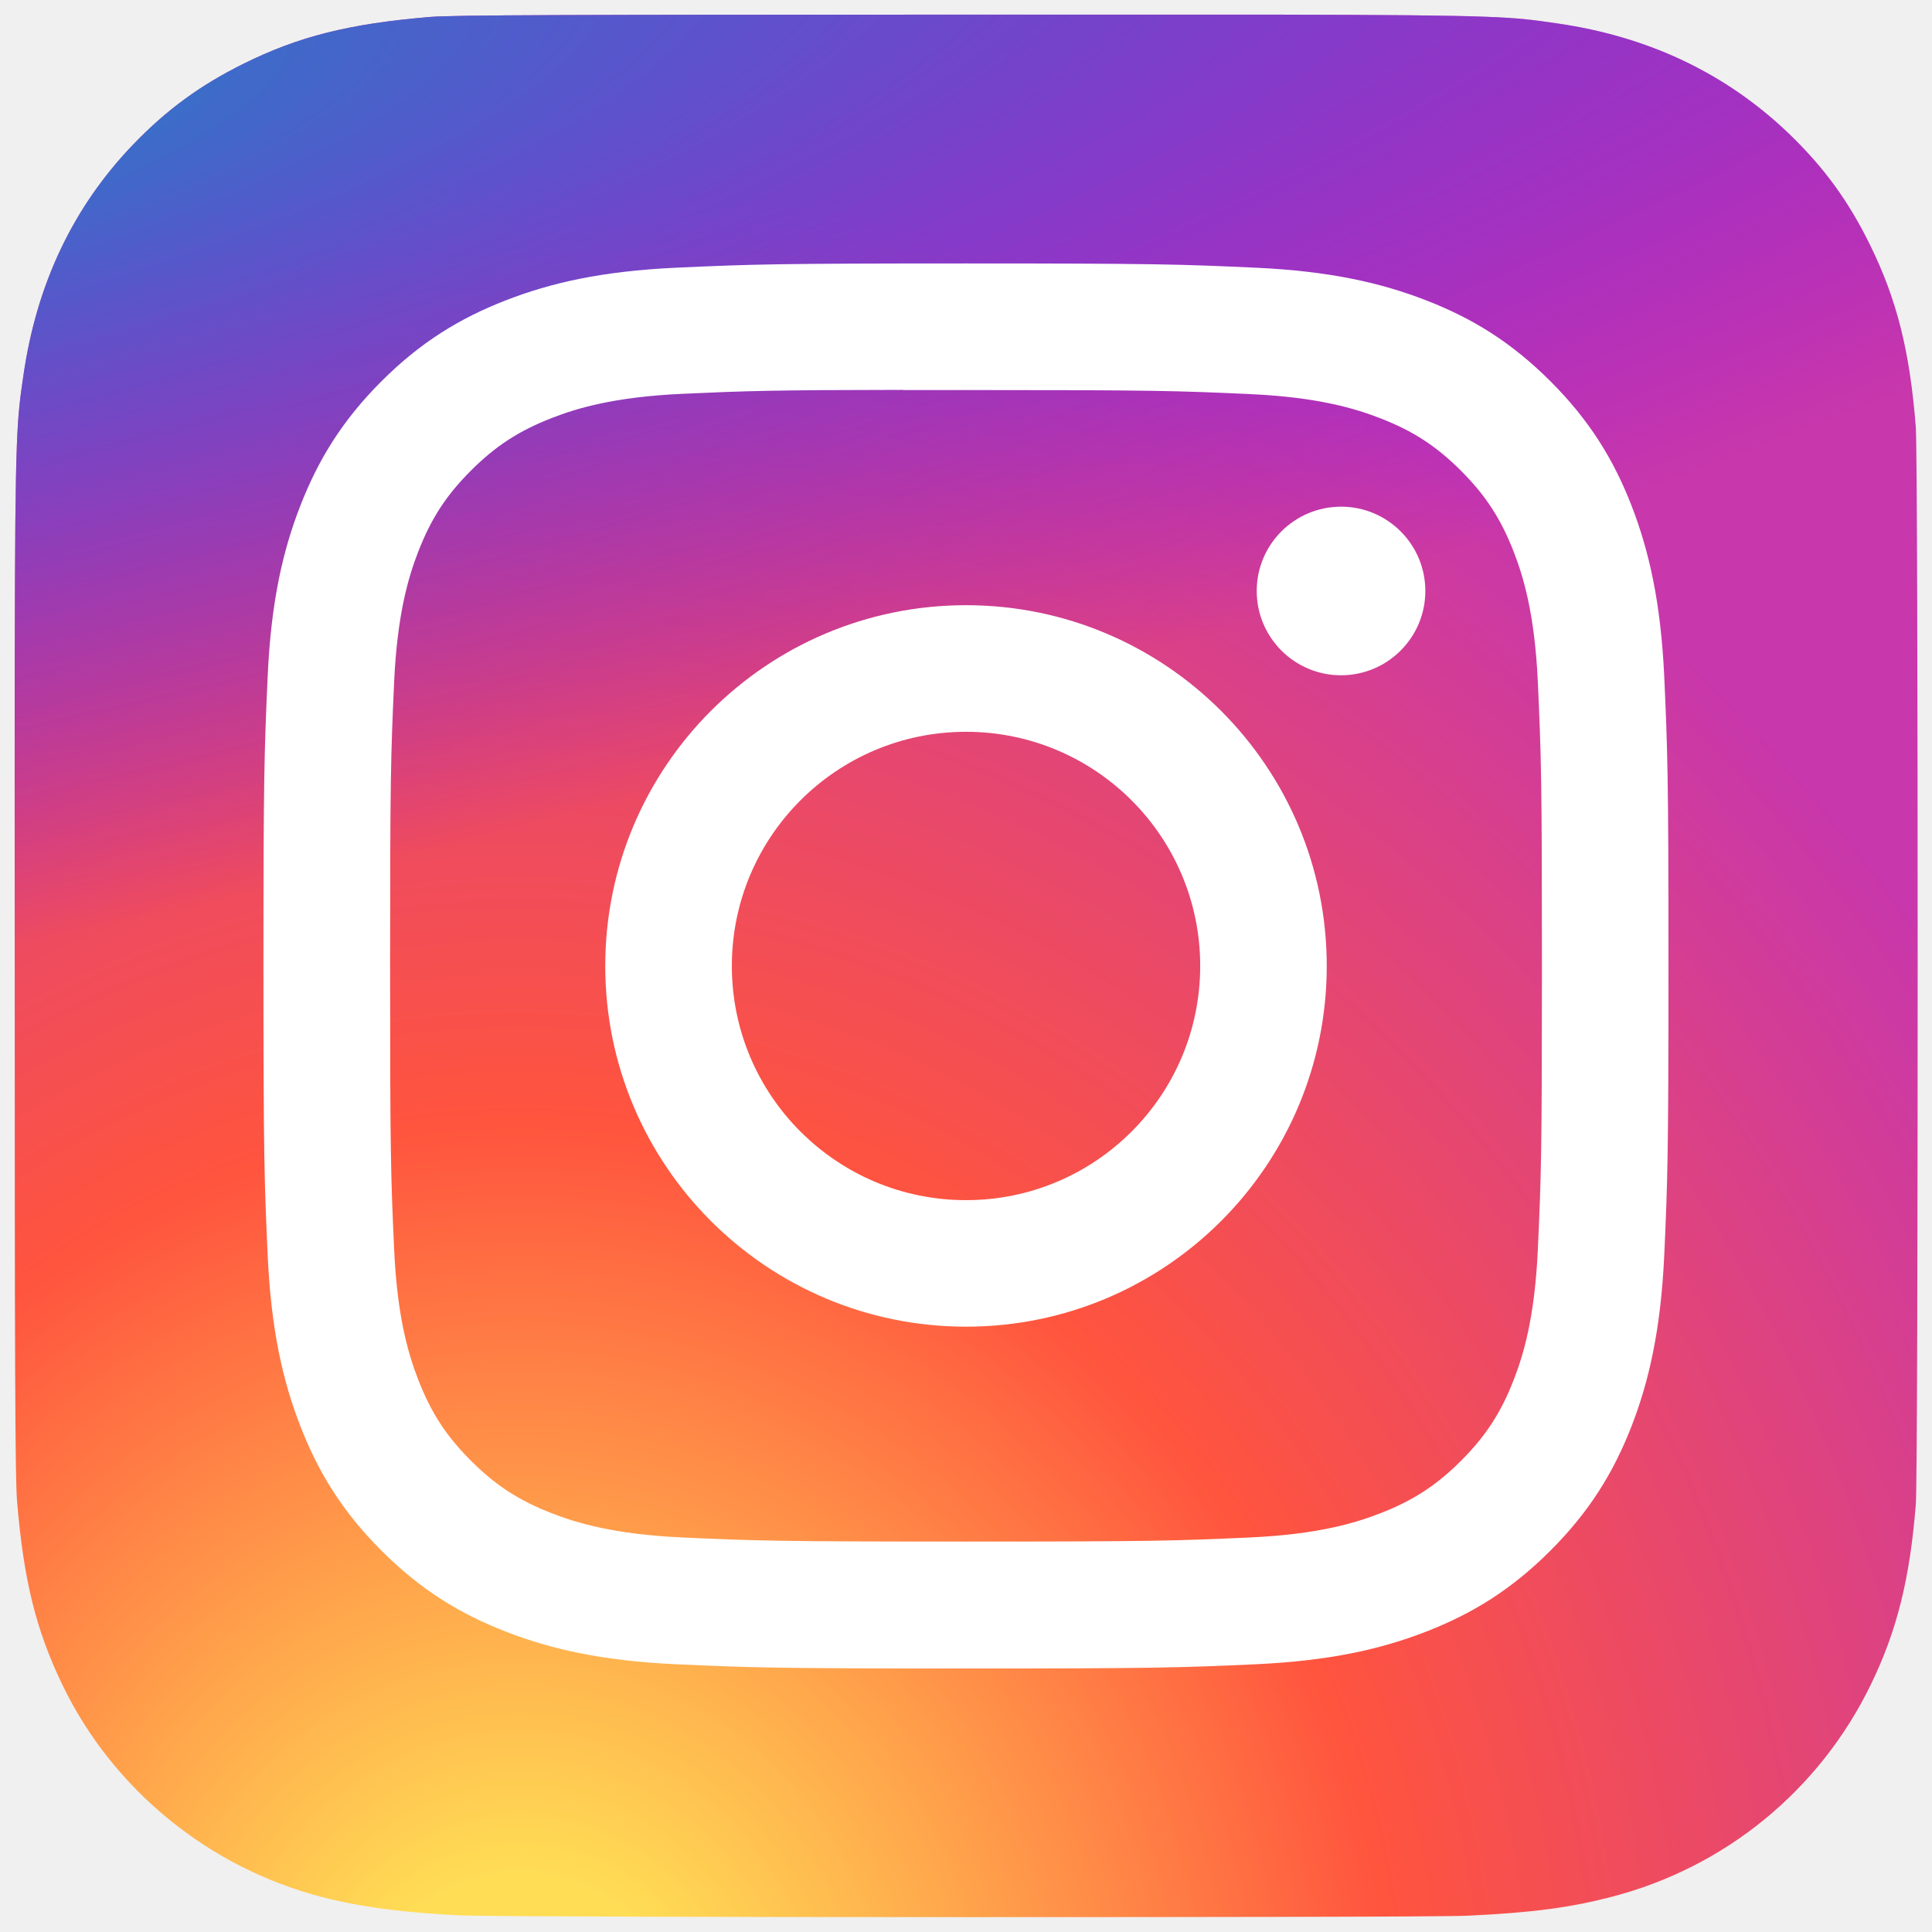
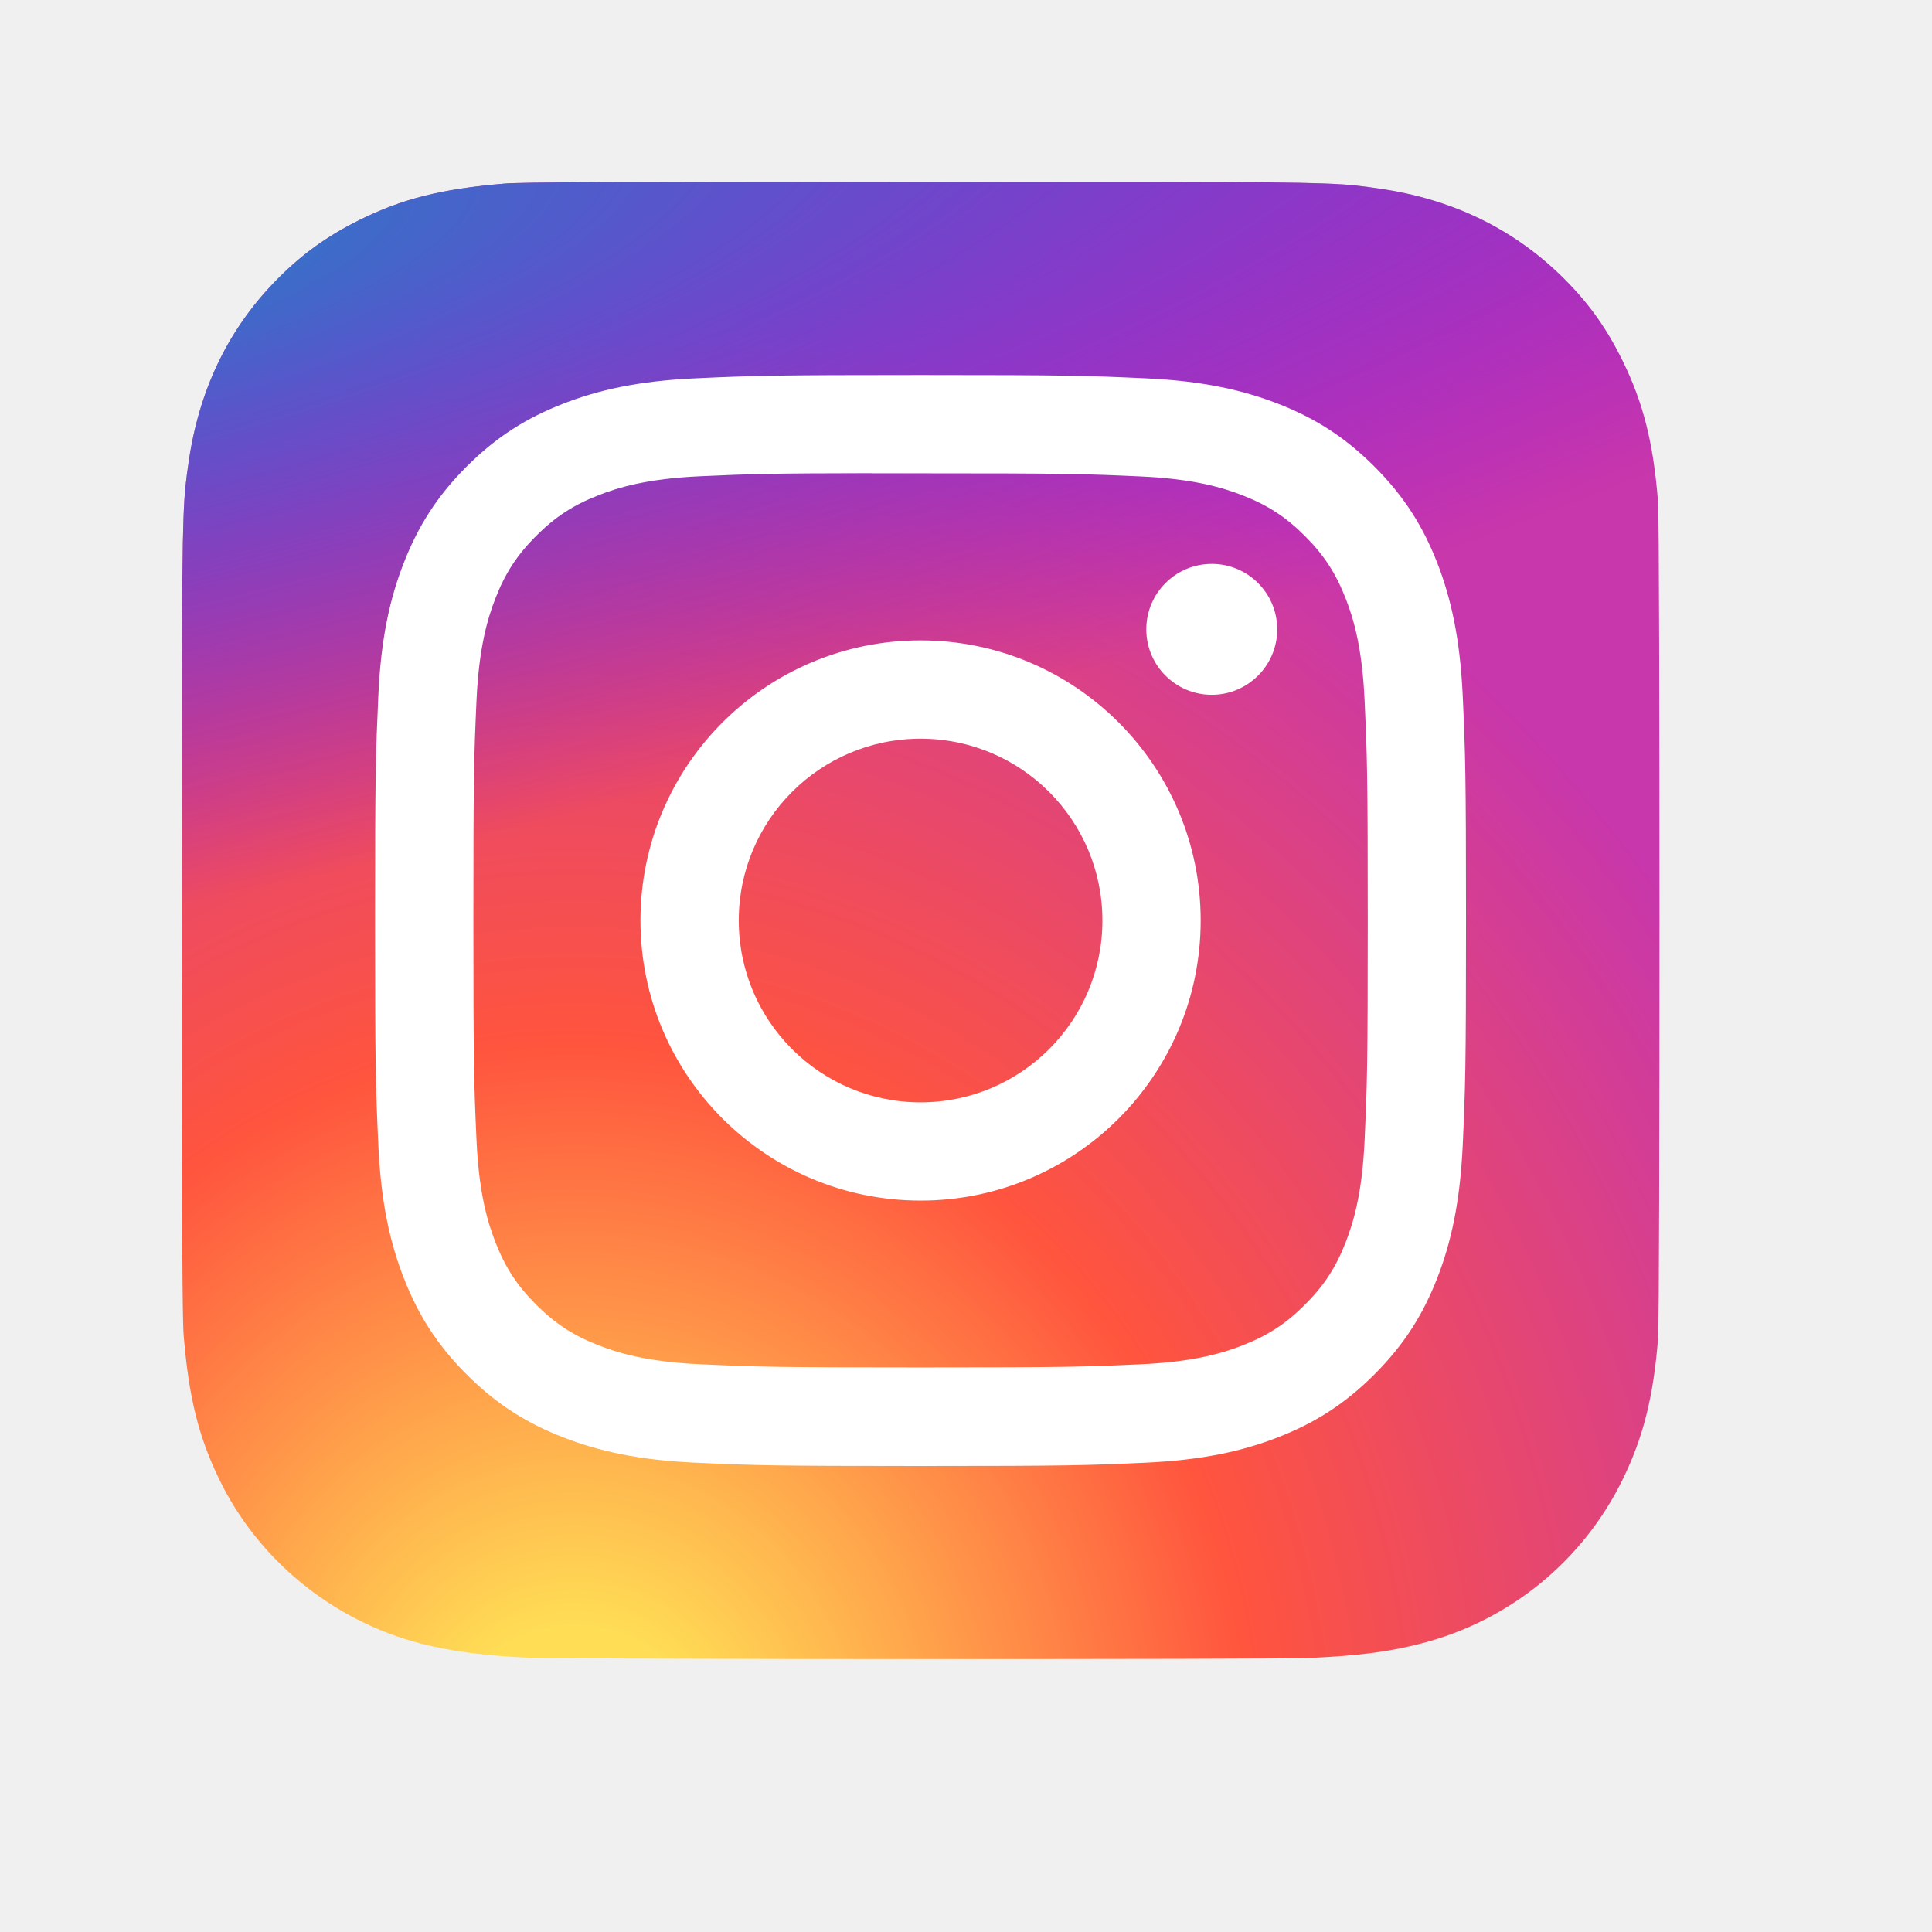
- <svg xmlns="http://www.w3.org/2000/svg" xmlns:xlink="http://www.w3.org/1999/xlink" width="132.004" height="132">
+ <svg xmlns="http://www.w3.org/2000/svg" xmlns:xlink="http://www.w3.org/1999/xlink" width="132.004" height="132" viewBox="-15 -15 170 170">
  <defs>
    <linearGradient id="b">
      <stop offset="0" stop-color="#3771c8" />
      <stop stop-color="#3771c8" offset=".128" />
      <stop offset="1" stop-color="#60f" stop-opacity="0" />
    </linearGradient>
    <linearGradient id="a">
      <stop offset="0" stop-color="#fd5" />
      <stop offset=".1" stop-color="#fd5" />
      <stop offset=".5" stop-color="#ff543e" />
      <stop offset="1" stop-color="#c837ab" />
    </linearGradient>
    <radialGradient id="c" cx="158.429" cy="578.088" r="65" xlink:href="#a" gradientUnits="userSpaceOnUse" gradientTransform="matrix(0 -1.98198 1.8439 0 -1031.402 454.004)" fx="158.429" fy="578.088" />
    <radialGradient id="d" cx="147.694" cy="473.455" r="65" xlink:href="#b" gradientUnits="userSpaceOnUse" gradientTransform="matrix(.17394 .86872 -3.5818 .71718 1648.348 -458.493)" fx="147.694" fy="473.455" />
  </defs>
  <path fill="url(#c)" d="M65.03 0C37.888 0 29.95.028 28.407.156c-5.57.463-9.036 1.34-12.812 3.22-2.91 1.445-5.205 3.12-7.47 5.468C4 13.126 1.5 18.394.595 24.656c-.44 3.04-.568 3.66-.594 19.188-.01 5.176 0 11.988 0 21.125 0 27.12.03 35.05.16 36.59.45 5.42 1.3 8.83 3.1 12.56 3.44 7.14 10.01 12.5 17.75 14.5 2.68.69 5.64 1.07 9.44 1.25 1.61.07 18.02.12 34.44.12 16.42 0 32.84-.02 34.41-.1 4.4-.207 6.955-.55 9.78-1.28 7.79-2.01 14.24-7.29 17.75-14.53 1.765-3.64 2.66-7.18 3.065-12.317.088-1.12.125-18.977.125-36.81 0-17.836-.04-35.66-.128-36.78-.41-5.22-1.305-8.73-3.127-12.44-1.495-3.037-3.155-5.305-5.565-7.624C116.9 4 111.64 1.5 105.372.596 102.335.157 101.73.027 86.19 0H65.03z" transform="translate(1.004 1)" />
  <path fill="url(#d)" d="M65.03 0C37.888 0 29.95.028 28.407.156c-5.57.463-9.036 1.34-12.812 3.22-2.91 1.445-5.205 3.12-7.47 5.468C4 13.126 1.5 18.394.595 24.656c-.44 3.04-.568 3.66-.594 19.188-.01 5.176 0 11.988 0 21.125 0 27.12.03 35.05.16 36.59.45 5.42 1.3 8.83 3.1 12.56 3.44 7.14 10.01 12.5 17.75 14.5 2.68.69 5.64 1.07 9.44 1.25 1.61.07 18.02.12 34.44.12 16.42 0 32.84-.02 34.41-.1 4.4-.207 6.955-.55 9.78-1.28 7.79-2.01 14.24-7.29 17.75-14.53 1.765-3.64 2.66-7.18 3.065-12.317.088-1.12.125-18.977.125-36.81 0-17.836-.04-35.66-.128-36.78-.41-5.22-1.305-8.73-3.127-12.44-1.495-3.037-3.155-5.305-5.565-7.624C116.9 4 111.64 1.5 105.372.596 102.335.157 101.73.027 86.19 0H65.03z" transform="translate(1.004 1)" />
  <path fill="#fff" d="M66.004 18c-13.036 0-14.672.057-19.792.29-5.11.234-8.598 1.043-11.65 2.23-3.157 1.226-5.835 2.866-8.503 5.535-2.67 2.668-4.31 5.346-5.54 8.502-1.19 3.053-2 6.542-2.23 11.65C18.06 51.327 18 52.964 18 66s.058 14.667.29 19.787c.235 5.11 1.044 8.598 2.23 11.65 1.227 3.157 2.867 5.835 5.536 8.503 2.667 2.67 5.345 4.314 8.5 5.54 3.054 1.187 6.543 1.996 11.652 2.23 5.12.233 6.755.29 19.79.29 13.037 0 14.668-.057 19.788-.29 5.11-.234 8.602-1.043 11.656-2.23 3.156-1.226 5.83-2.87 8.497-5.54 2.67-2.668 4.31-5.346 5.54-8.502 1.18-3.053 1.99-6.542 2.23-11.65.23-5.12.29-6.752.29-19.788 0-13.036-.06-14.672-.29-19.792-.24-5.11-1.05-8.598-2.23-11.65-1.23-3.157-2.87-5.835-5.54-8.503-2.67-2.67-5.34-4.31-8.5-5.535-3.06-1.187-6.55-1.996-11.66-2.23-5.12-.233-6.75-.29-19.79-.29zm-4.306 8.65c1.278-.002 2.704 0 4.306 0 12.816 0 14.335.046 19.396.276 4.68.214 7.22.996 8.912 1.653 2.24.87 3.837 1.91 5.516 3.59 1.68 1.68 2.72 3.28 3.592 5.52.657 1.69 1.44 4.23 1.653 8.91.23 5.06.28 6.58.28 19.39s-.05 14.33-.28 19.39c-.214 4.68-.996 7.22-1.653 8.91-.87 2.24-1.912 3.835-3.592 5.514-1.68 1.68-3.275 2.72-5.516 3.59-1.69.66-4.232 1.44-8.912 1.654-5.06.23-6.58.28-19.396.28-12.817 0-14.336-.05-19.396-.28-4.68-.216-7.22-.998-8.913-1.655-2.24-.87-3.84-1.91-5.52-3.59-1.68-1.68-2.72-3.276-3.592-5.517-.657-1.69-1.44-4.23-1.653-8.91-.23-5.06-.276-6.58-.276-19.398s.046-14.33.276-19.39c.214-4.68.996-7.22 1.653-8.912.87-2.24 1.912-3.84 3.592-5.52 1.68-1.68 3.28-2.72 5.52-3.592 1.692-.66 4.233-1.44 8.913-1.655 4.428-.2 6.144-.26 15.09-.27zm29.928 7.97c-3.18 0-5.76 2.577-5.76 5.758 0 3.18 2.58 5.76 5.76 5.76 3.18 0 5.76-2.58 5.76-5.76 0-3.18-2.58-5.76-5.76-5.76zm-25.622 6.73c-13.613 0-24.65 11.037-24.65 24.65 0 13.613 11.037 24.645 24.65 24.645C79.617 90.645 90.65 79.613 90.65 66S79.616 41.35 66.003 41.35zm0 8.65c8.836 0 16 7.163 16 16 0 8.836-7.164 16-16 16-8.837 0-16-7.164-16-16 0-8.837 7.163-16 16-16z" />
</svg>
